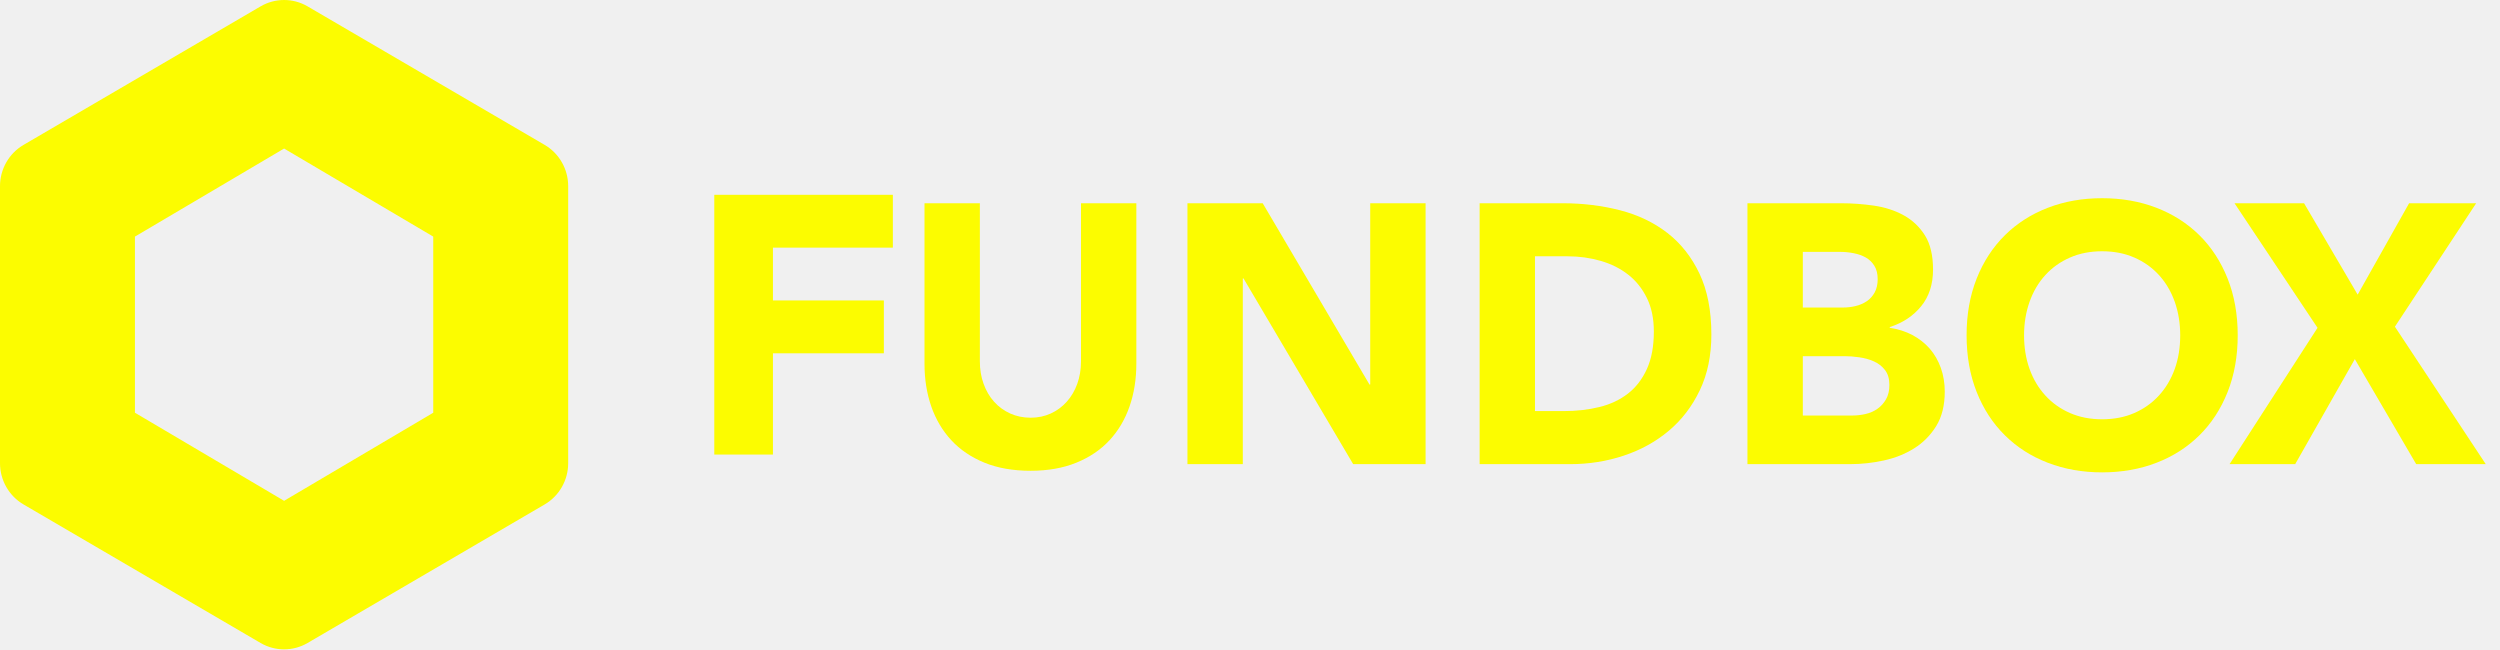
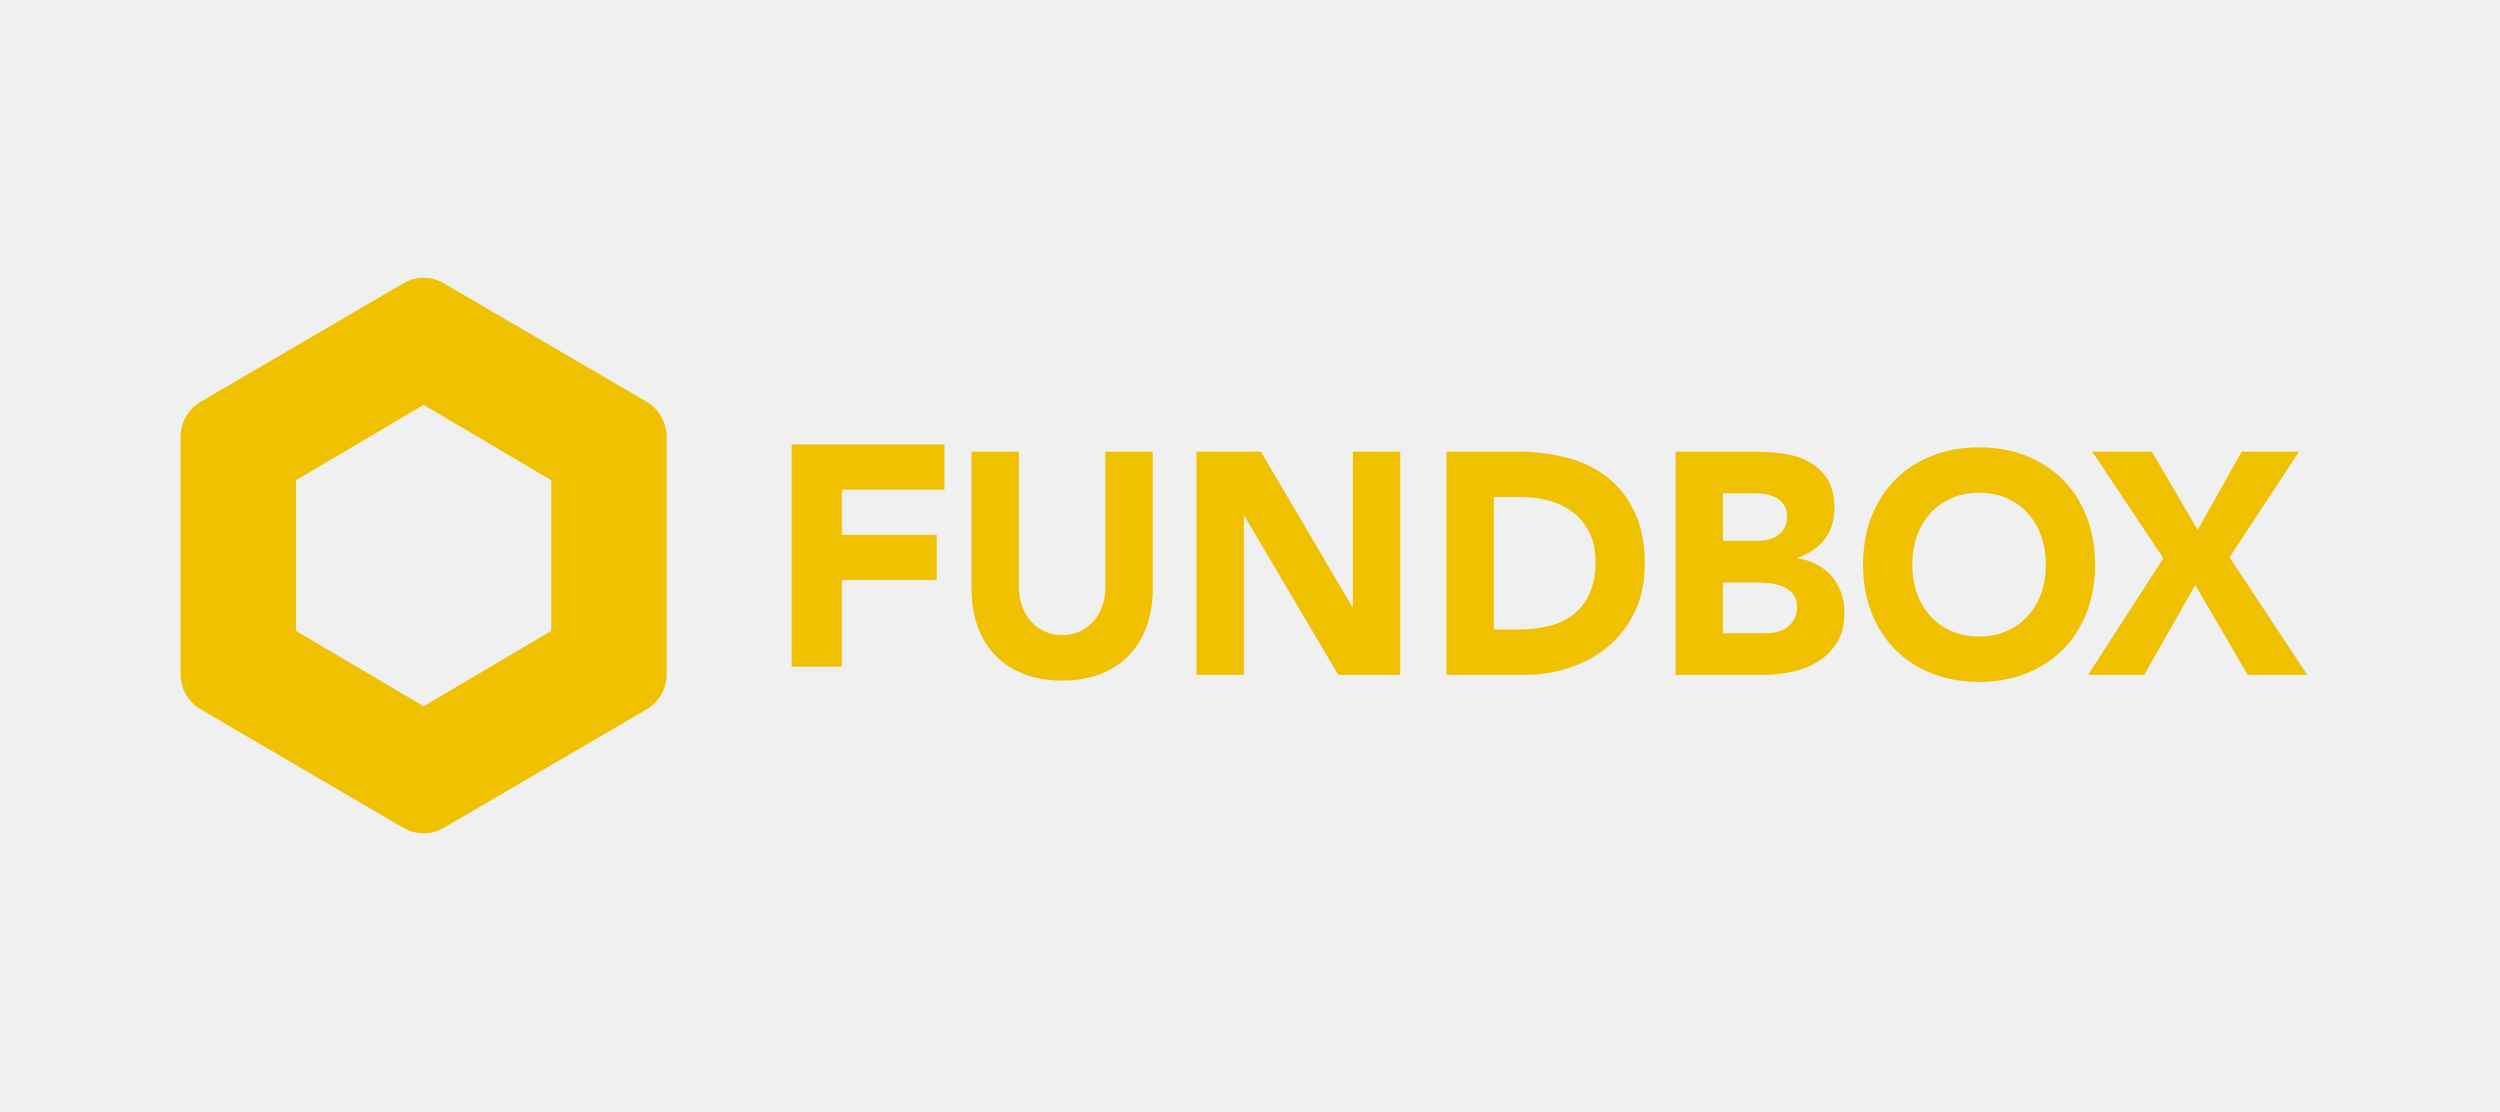
- <svg xmlns="http://www.w3.org/2000/svg" xmlns:xlink="http://www.w3.org/1999/xlink" width="154px" height="40px" viewBox="0 0 154 40" version="1.1">
+ <svg xmlns="http://www.w3.org/2000/svg" xmlns:xlink="http://www.w3.org/1999/xlink" width="180px" height="80px" viewBox="0 0 180 80" version="1.1">
  <defs>
    <path d="M16.051,0.393 C16.5,0.131 17,0 17.5,0 C18,0 18.5,0.131 18.948,0.393 L33.552,8.926 C34.448,9.45 35,10.419 35,11.465 L35,28.532 C35,29.58 34.448,30.549 33.552,31.073 L18.948,39.607 C18.5,39.869 18,40 17.5,40 C16.999,40 16.499,39.868 16.05,39.607 L1.448,31.073 C0.552,30.549 0,29.58 0,28.532 L0,11.465 C0,10.419 0.552,9.45 1.449,8.926 L16.051,0.393 Z M8.312,25.424 L17.5,30.85 L26.688,25.424 L26.688,14.575 L17.5,9.15 L8.312,14.574 L8.312,25.424 Z" id="path-1" />
  </defs>
-   <g id="Desktop" stroke="none" stroke-width="1" fill="none" fill-rule="evenodd" transform="translate(-699, -1140)">
-     <g id="fundbox" transform="translate(699, 1140)">
-       <polygon id="Fill-1" fill="#FCFC00" points="44 12 55 12 55 15.254 47.613 15.254 47.613 18.508 54.445 18.508 54.445 21.763 47.613 21.763 47.613 28 44 28" />
-       <g id="Group-17" transform="translate(56, 12)" fill="#FCFC00">
+   <g id="fundbox-yellow" stroke="none" stroke-width="1" fill="none" fill-rule="evenodd">
+     <g id="fundbox-logo-no-border" transform="translate(13, 20)">
+       <polygon id="Fill-1" fill="#F0C100" points="44 12 55 12 55 15.254 47.613 15.254 47.613 18.508 54.445 18.508 54.445 21.763 47.613 21.763 47.613 28 44 28" />
+       <g id="Group-17" transform="translate(56, 12)" fill="#F0C100">
        <path d="M13.583,13.028 C13.306,13.829 12.895,14.526 12.349,15.116 C11.803,15.707 11.121,16.168 10.304,16.501 C9.488,16.834 8.548,17 7.485,17 C6.407,17 5.458,16.834 4.642,16.501 C3.827,16.168 3.145,15.707 2.598,15.116 C2.052,14.525 1.641,13.829 1.363,13.028 C1.086,12.225 0.949,11.348 0.949,10.394 L0.949,0.52 L4.359,0.52 L4.359,10.258 C4.359,10.758 4.435,11.22 4.589,11.643 C4.742,12.067 4.955,12.434 5.233,12.743 C5.51,13.054 5.841,13.296 6.227,13.471 C6.613,13.644 7.033,13.731 7.485,13.731 C7.936,13.731 8.351,13.644 8.729,13.471 C9.109,13.296 9.438,13.054 9.714,12.743 C9.991,12.434 10.207,12.067 10.359,11.643 C10.512,11.22 10.589,10.758 10.589,10.258 L10.589,0.52 L13.999,0.52 L13.999,10.394 C13.999,11.348 13.861,12.225 13.583,13.028" id="Fill-2" />
        <polygon id="Fill-4" points="17.147 0.52 21.782 0.52 28.361 11.689 28.405 11.689 28.405 0.52 31.816 0.52 31.816 16.592 27.356 16.592 20.6 5.151 20.557 5.151 20.557 16.592 17.147 16.592 17.147 0.52" />
        <path d="M35.145,0.52 L40.26,0.52 C41.498,0.52 42.676,0.664 43.79,0.951 C44.905,1.239 45.877,1.704 46.709,2.348 C47.539,2.991 48.2,3.826 48.688,4.855 C49.176,5.885 49.42,7.134 49.42,8.601 C49.42,9.903 49.183,11.049 48.708,12.04 C48.235,13.032 47.599,13.864 46.796,14.537 C45.995,15.211 45.068,15.721 44.02,16.069 C42.971,16.418 41.869,16.592 40.719,16.592 L35.145,16.592 L35.145,0.52 Z M38.555,13.323 L40.326,13.323 C41.111,13.323 41.844,13.24 42.522,13.073 C43.2,12.907 43.788,12.629 44.282,12.245 C44.778,11.859 45.167,11.352 45.452,10.723 C45.736,10.095 45.877,9.328 45.877,8.42 C45.877,7.633 45.736,6.948 45.452,6.365 C45.167,5.783 44.785,5.302 44.303,4.924 C43.822,4.545 43.259,4.261 42.609,4.072 C41.96,3.884 41.278,3.788 40.566,3.788 L38.555,3.788 L38.555,13.323 Z" id="Fill-6" />
        <path d="M51.644,0.52 L57.414,0.52 C58.083,0.52 58.758,0.57 59.435,0.667 C60.114,0.766 60.722,0.962 61.26,1.258 C61.799,1.552 62.237,1.966 62.573,2.495 C62.908,3.024 63.075,3.729 63.075,4.606 C63.075,5.514 62.831,6.267 62.343,6.865 C61.855,7.463 61.211,7.89 60.409,8.148 L60.409,8.192 C60.919,8.269 61.381,8.416 61.797,8.635 C62.213,8.855 62.57,9.135 62.869,9.474 C63.166,9.816 63.395,10.213 63.557,10.667 C63.717,11.12 63.797,11.606 63.797,12.12 C63.797,12.967 63.623,13.674 63.273,14.242 C62.922,14.809 62.47,15.268 61.917,15.615 C61.364,15.963 60.739,16.213 60.047,16.364 C59.355,16.515 58.667,16.591 57.982,16.591 L51.643,16.591 L51.643,0.52 L51.644,0.52 Z M55.054,6.944 L57.523,6.944 C57.786,6.944 58.044,6.915 58.298,6.854 C58.555,6.793 58.784,6.695 58.989,6.558 C59.191,6.423 59.355,6.24 59.48,6.015 C59.603,5.787 59.665,5.514 59.665,5.197 C59.665,4.864 59.595,4.587 59.458,4.368 C59.32,4.149 59.142,3.978 58.923,3.857 C58.704,3.735 58.455,3.65 58.179,3.596 C57.902,3.543 57.634,3.516 57.37,3.516 L55.054,3.516 L55.054,6.944 L55.054,6.944 Z M55.054,13.596 L58.113,13.596 C58.374,13.596 58.642,13.565 58.911,13.504 C59.181,13.444 59.424,13.339 59.643,13.187 C59.862,13.035 60.04,12.839 60.179,12.596 C60.318,12.354 60.387,12.059 60.387,11.711 C60.387,11.333 60.296,11.026 60.113,10.792 C59.931,10.557 59.702,10.38 59.424,10.258 C59.148,10.137 58.849,10.053 58.527,10.009 C58.207,9.963 57.909,9.94 57.633,9.94 L55.054,9.94 L55.054,13.596 Z" id="Fill-8" />
        <path d="M65.142,8.654 C65.142,7.368 65.349,6.202 65.764,5.157 C66.178,4.113 66.759,3.225 67.502,2.49 C68.245,1.756 69.126,1.192 70.148,0.799 C71.167,0.405 72.282,0.209 73.492,0.209 C74.702,0.209 75.816,0.406 76.837,0.799 C77.856,1.192 78.739,1.756 79.482,2.49 C80.226,3.225 80.804,4.113 81.22,5.157 C81.635,6.202 81.843,7.368 81.843,8.654 C81.843,9.94 81.635,11.104 81.22,12.15 C80.804,13.193 80.226,14.083 79.482,14.816 C78.739,15.55 77.856,16.115 76.837,16.507 C75.816,16.901 74.702,17.098 73.492,17.098 C72.282,17.098 71.167,16.901 70.148,16.507 C69.126,16.115 68.245,15.551 67.502,14.816 C66.759,14.083 66.178,13.193 65.764,12.15 C65.349,11.104 65.142,9.94 65.142,8.654 M68.682,8.654 C68.682,9.411 68.796,10.102 69.022,10.731 C69.248,11.359 69.572,11.904 69.995,12.364 C70.416,12.826 70.924,13.186 71.514,13.443 C72.105,13.7 72.763,13.828 73.493,13.828 C74.22,13.828 74.88,13.7 75.471,13.443 C76.062,13.186 76.567,12.826 76.99,12.364 C77.412,11.904 77.737,11.359 77.963,10.731 C78.189,10.102 78.301,9.411 78.301,8.654 C78.301,7.913 78.189,7.224 77.963,6.588 C77.737,5.953 77.412,5.403 76.99,4.942 C76.567,4.48 76.062,4.121 75.471,3.864 C74.88,3.606 74.22,3.478 73.493,3.478 C72.763,3.478 72.105,3.606 71.514,3.864 C70.924,4.121 70.416,4.48 69.995,4.942 C69.572,5.403 69.248,5.953 69.022,6.588 C68.796,7.224 68.682,7.913 68.682,8.654" id="Fill-10" />
        <polygon id="Fill-12" points="86.76 8.193 81.646 0.52 85.93 0.52 89.232 6.15 92.401 0.52 96.532 0.52 91.526 8.124 97.123 16.592 92.838 16.592 89.057 10.122 85.383 16.592 81.34 16.592" />
      </g>
      <mask id="mask-2" fill="white">
        <use xlink:href="#path-1" />
      </mask>
-       <use id="Clip-19" fill="#FCFC00" xlink:href="#path-1" />
+       <use id="Clip-19" fill="#F0C100" xlink:href="#path-1" />
    </g>
  </g>
</svg>
